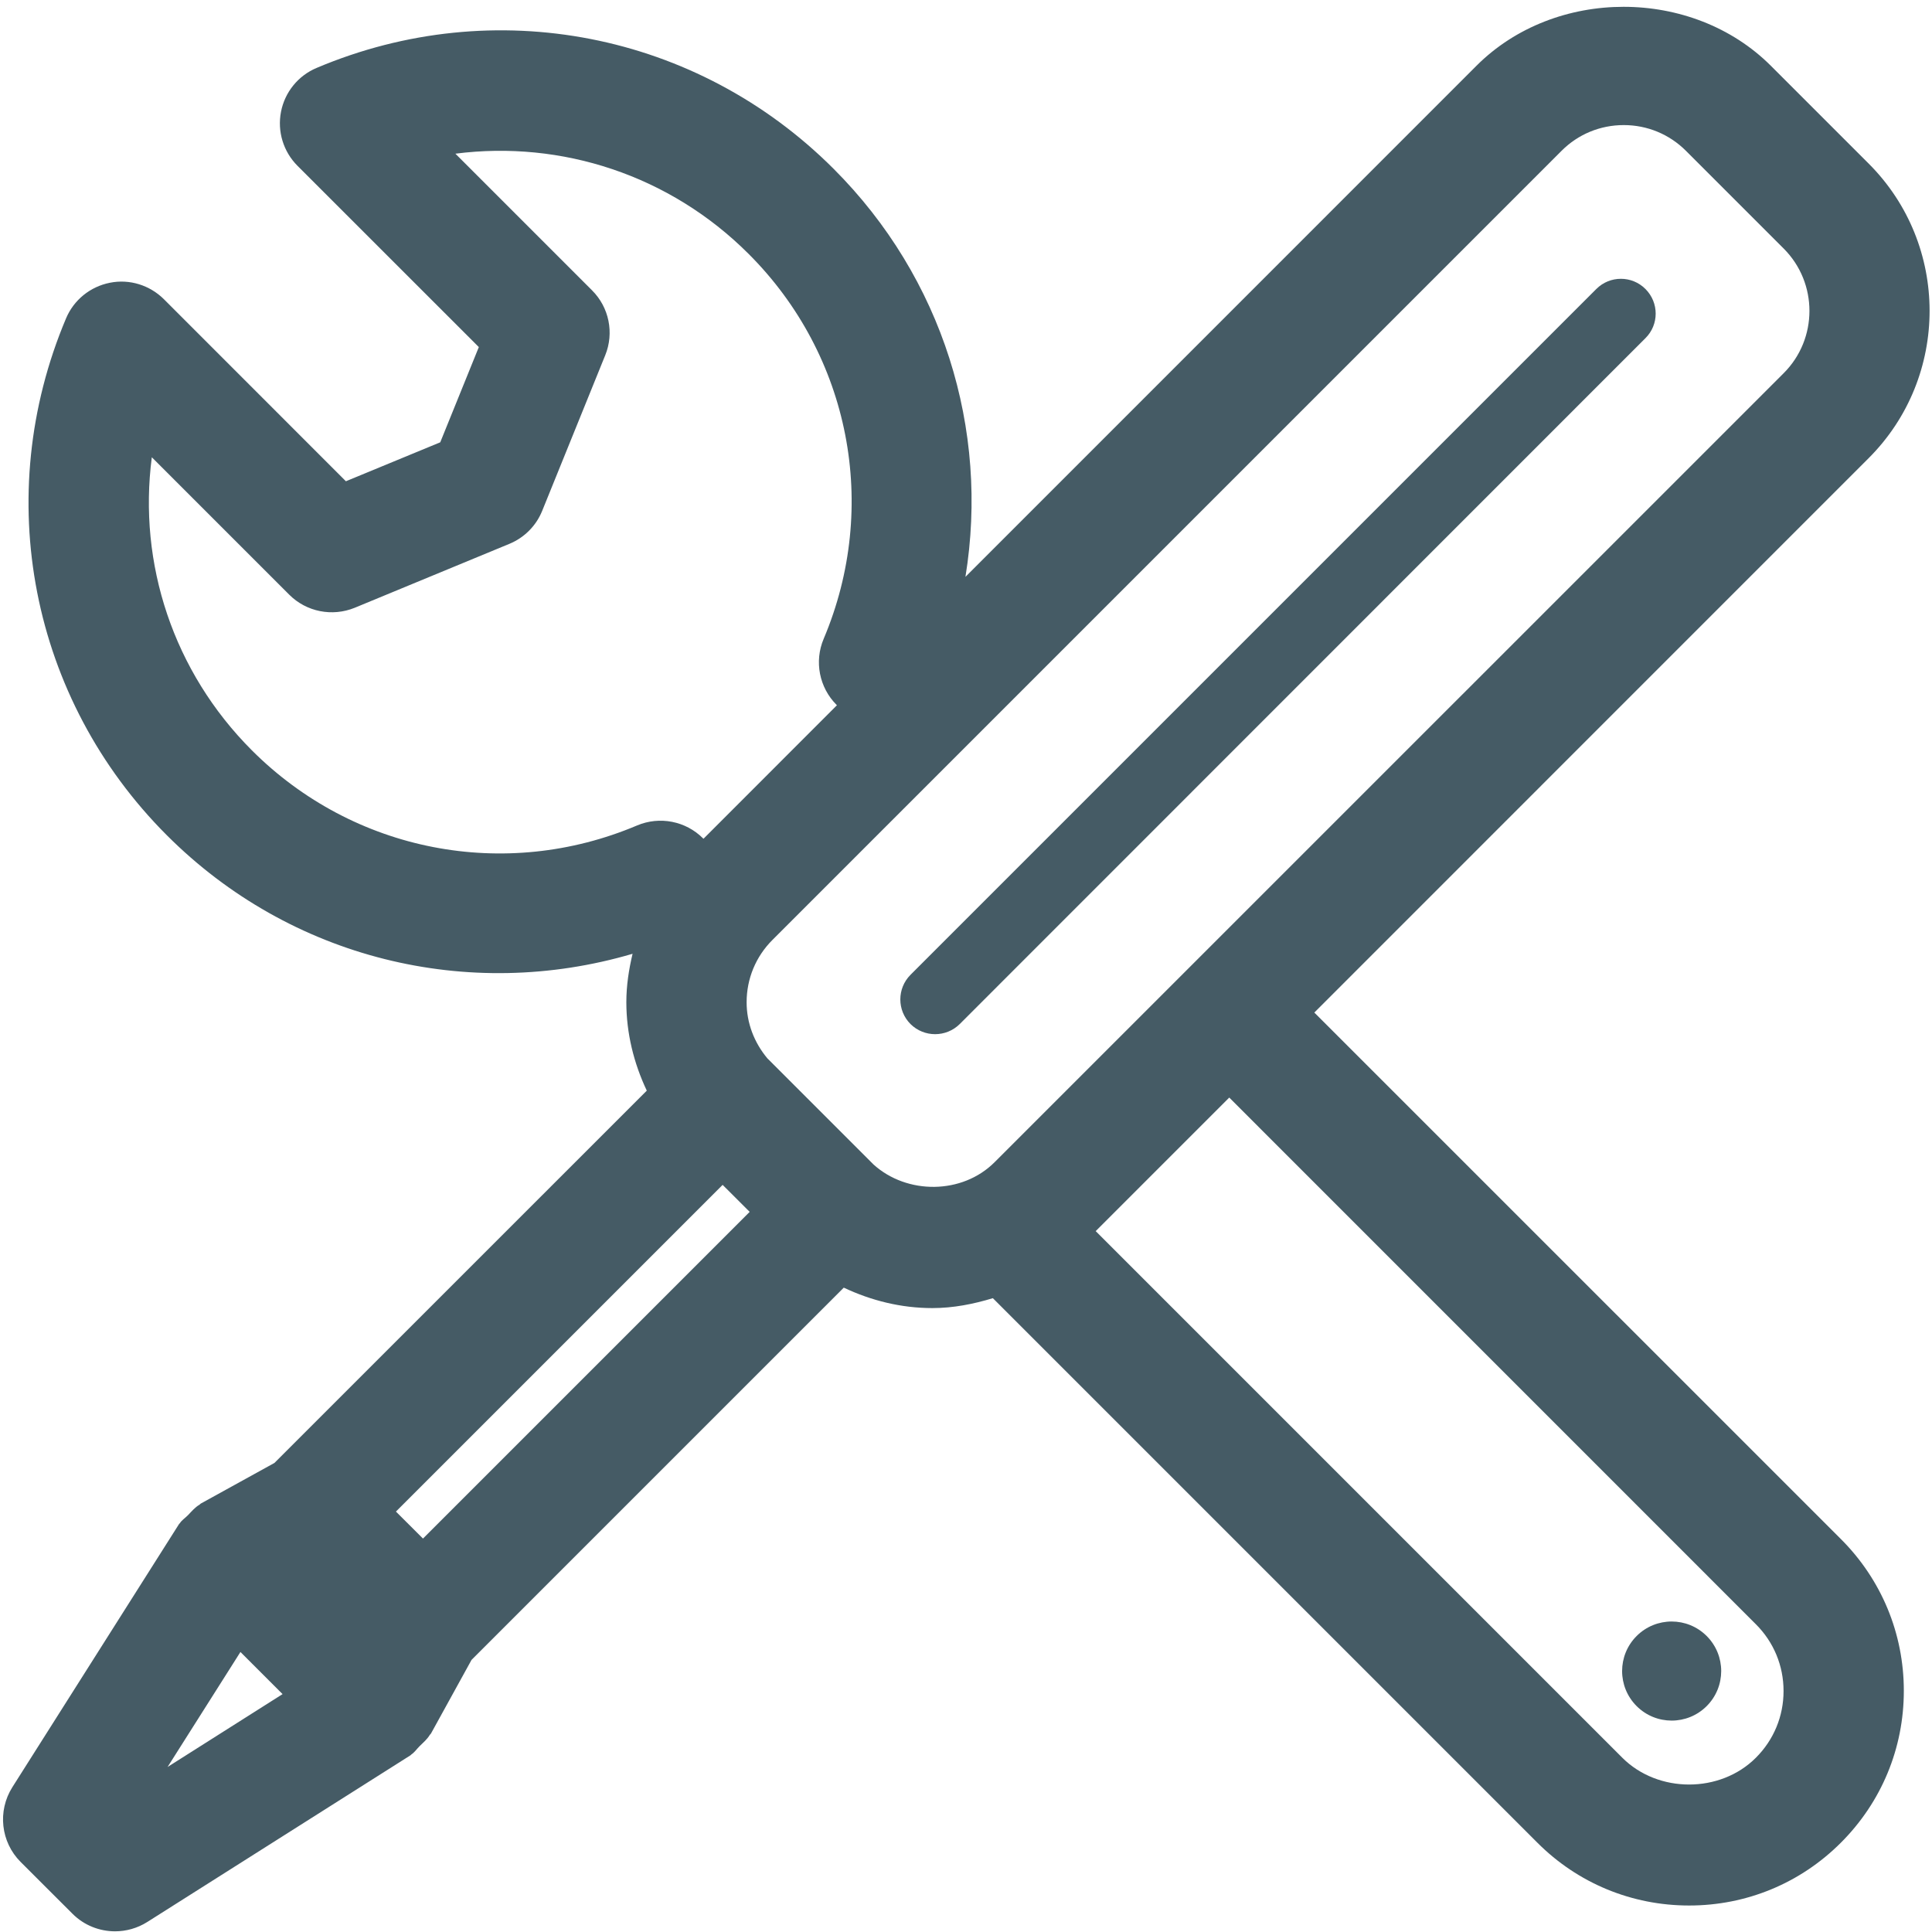
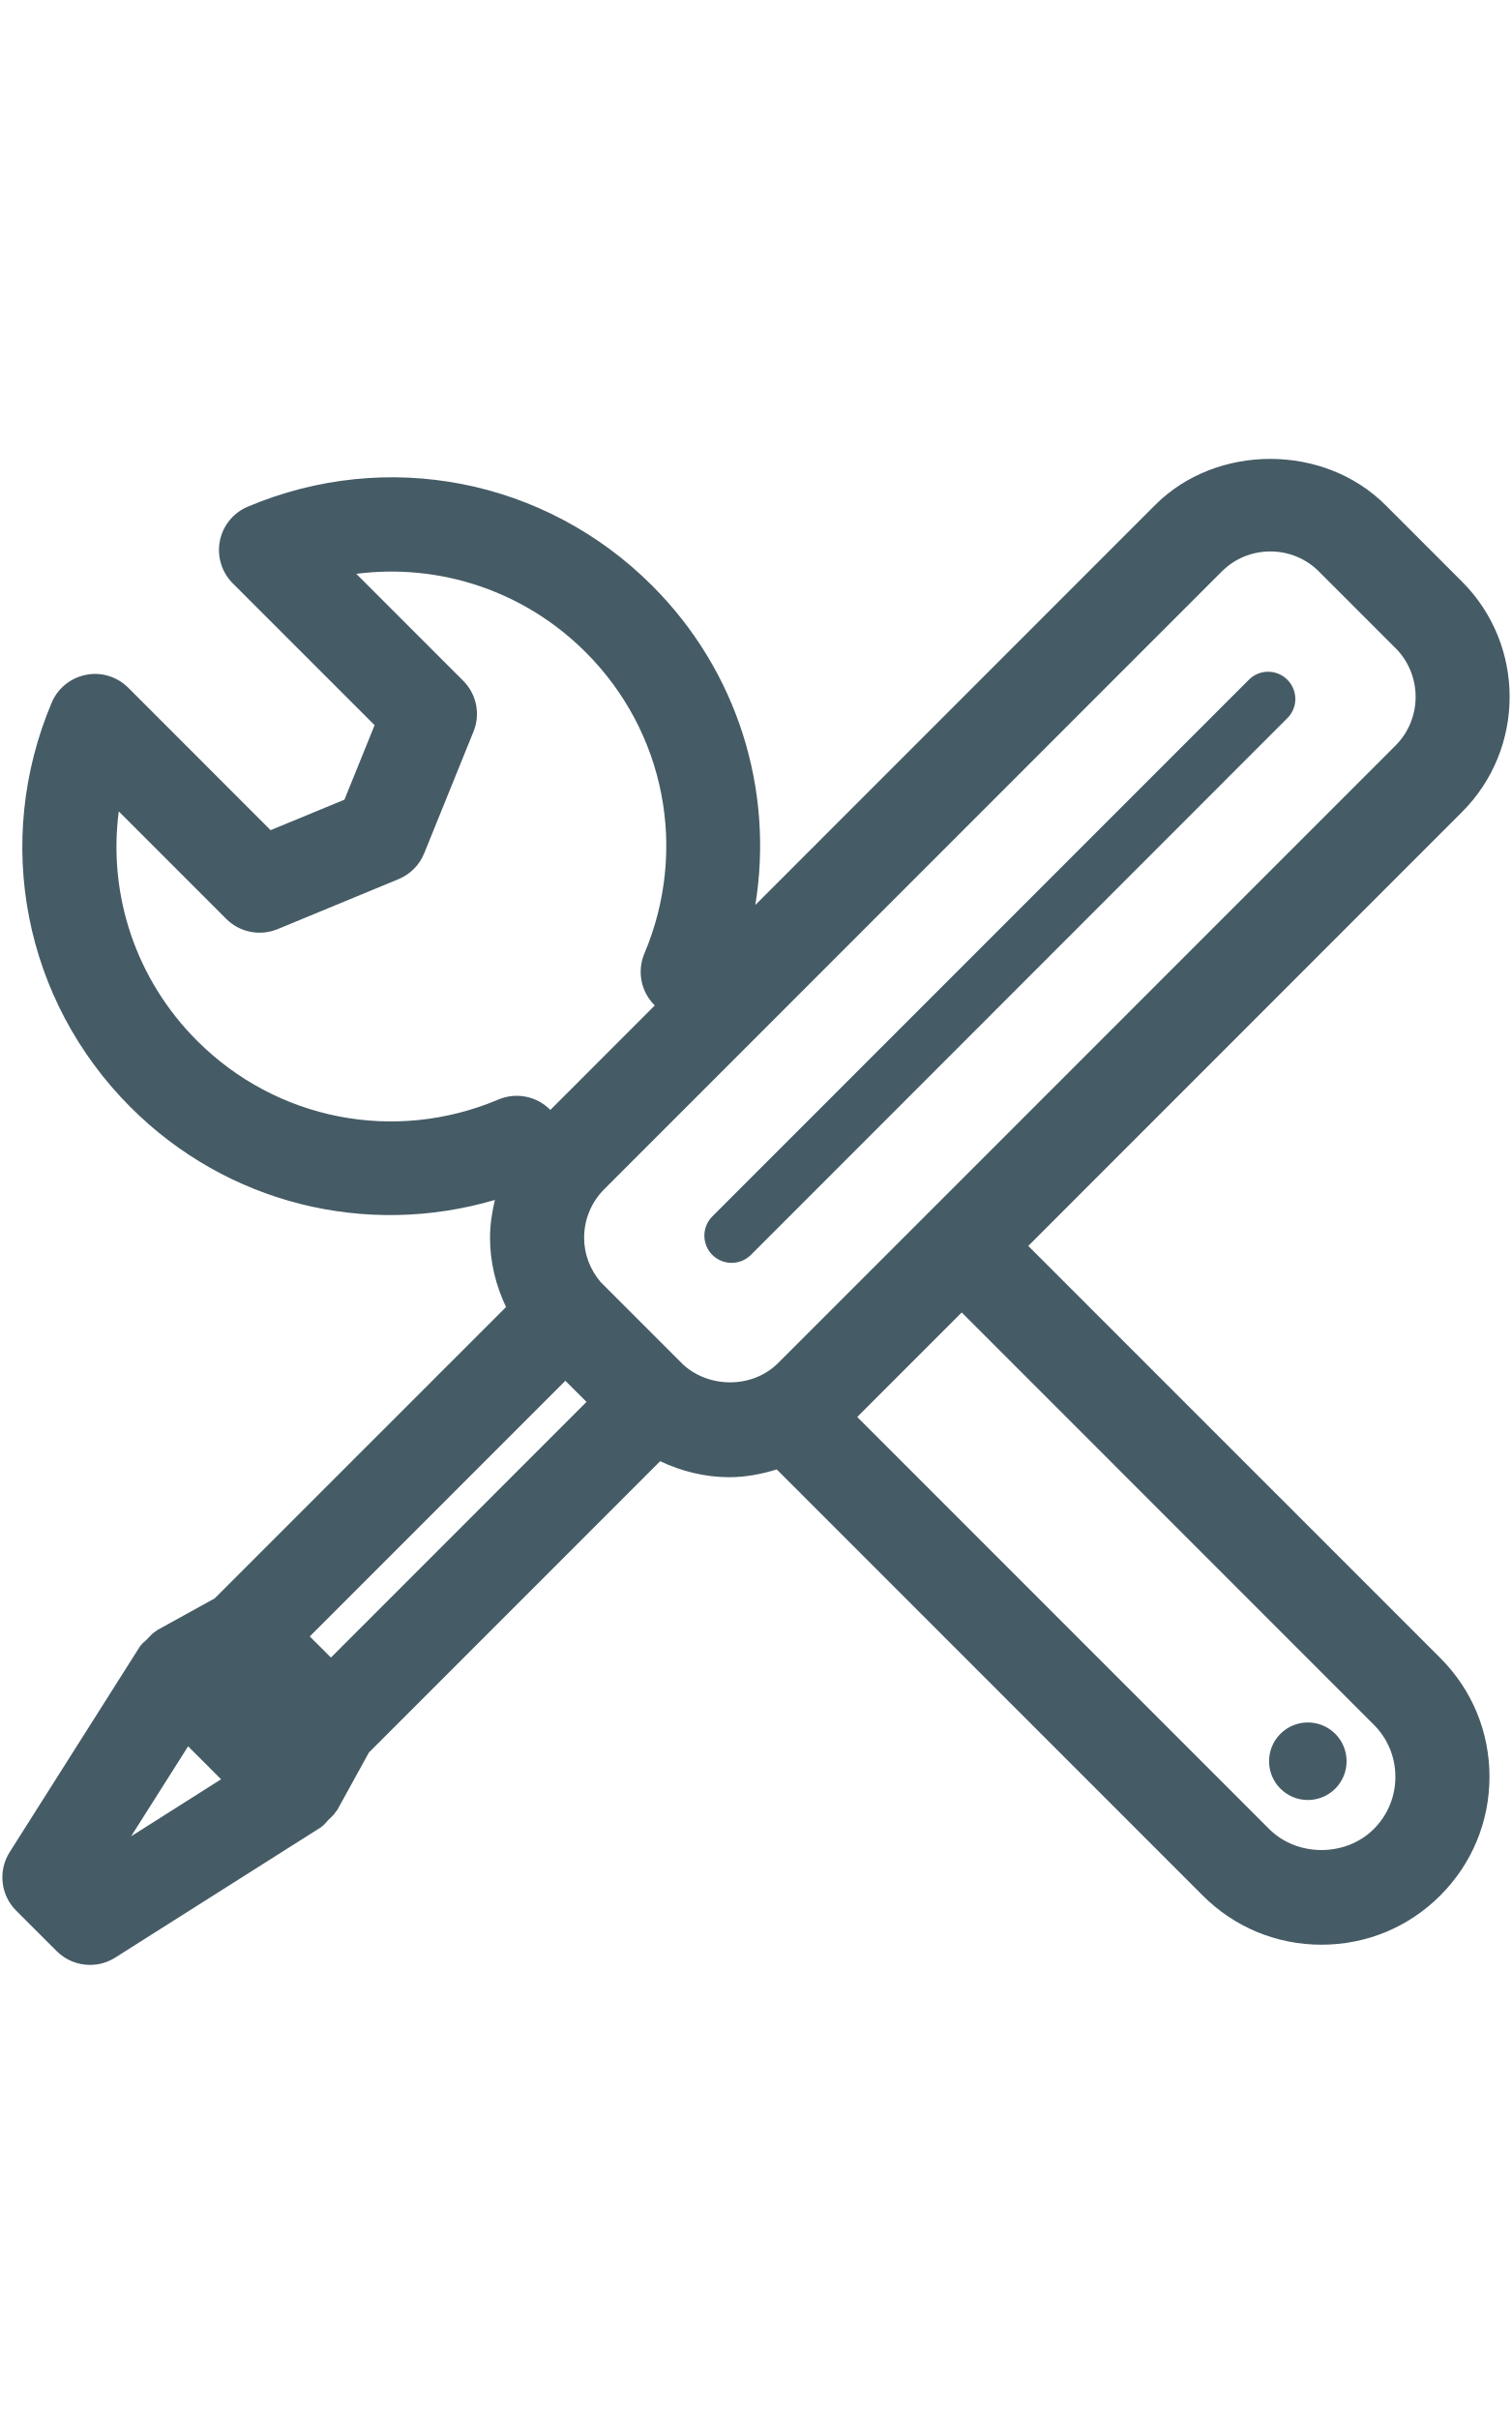
- <svg xmlns="http://www.w3.org/2000/svg" width="31px" height="31px" viewBox="0 0 31 31" version="1.1">
+ <svg xmlns="http://www.w3.org/2000/svg" width="15px" height="24px" viewBox="0 0 31 31" version="1.1">
  <defs />
  <g id="Page-1" stroke="none" stroke-width="1" fill="none" fill-rule="evenodd">
    <g id="Desktop-HD-Copy-5" transform="translate(-698, -801)" fill="#455B65">
      <g id="customizable" transform="translate(698, 801)">
        <path d="M21.089,16.247 L29.985,7.35 C31.287,6.047 31.287,3.927 29.984,2.625 L28.414,1.055 C27.151,-0.206 24.95,-0.206 23.69,1.056 L15.491,9.256 C15.876,6.891 15.126,4.458 13.375,2.708 C11.186,0.519 7.931,-0.117 5.08,1.09 C4.784,1.214 4.57,1.479 4.509,1.793 C4.447,2.109 4.547,2.433 4.773,2.66 L7.683,5.569 L7.064,7.097 L5.55,7.722 L2.631,4.802 C2.404,4.576 2.078,4.473 1.763,4.537 C1.448,4.599 1.184,4.813 1.06,5.108 C-0.145,7.96 0.49,11.216 2.678,13.403 C4.659,15.385 7.512,16.08 10.15,15.304 C10.09,15.556 10.05,15.814 10.05,16.08 C10.05,16.58 10.17,17.06 10.378,17.5 L4.403,23.474 L3.221,24.126 C3.213,24.13 3.209,24.139 3.202,24.143 C3.128,24.186 3.075,24.251 3.016,24.312 C2.972,24.357 2.92,24.389 2.886,24.44 C2.882,24.446 2.877,24.448 2.873,24.454 L0.198,28.677 C-0.043,29.059 0.012,29.557 0.331,29.876 L1.164,30.708 C1.35,30.894 1.597,30.989 1.846,30.989 C2.024,30.989 2.203,30.94 2.362,30.84 L6.586,28.165 C6.592,28.162 6.595,28.155 6.601,28.151 C6.652,28.117 6.686,28.065 6.729,28.022 C6.789,27.962 6.854,27.909 6.897,27.836 C6.902,27.829 6.91,27.825 6.915,27.816 L7.566,26.634 L13.539,20.661 C13.979,20.869 14.459,20.989 14.96,20.989 C15.295,20.989 15.618,20.925 15.931,20.83 L24.667,29.566 C25.317,30.218 26.183,30.575 27.103,30.575 C28.024,30.575 28.889,30.217 29.539,29.566 C30.19,28.915 30.548,28.051 30.548,27.13 C30.548,26.21 30.189,25.345 29.538,24.695 L21.089,16.247 Z M4.042,12.04 C2.781,10.779 2.213,9.043 2.436,7.337 L4.641,9.542 C4.917,9.818 5.331,9.899 5.692,9.752 L8.174,8.726 C8.413,8.627 8.603,8.437 8.7,8.196 L9.711,5.701 C9.857,5.343 9.774,4.931 9.499,4.658 L7.307,2.466 C9.011,2.247 10.749,2.811 12.011,4.073 C13.642,5.701 14.114,8.128 13.216,10.251 C13.063,10.613 13.145,11.032 13.423,11.31 L13.429,11.316 L11.288,13.458 L11.281,13.452 C11.003,13.174 10.585,13.092 10.222,13.245 C8.1,14.143 5.673,13.671 4.042,12.04 Z M6.787,24.687 L6.353,24.254 L11.595,19.012 L12.029,19.445 L6.787,24.687 Z M3.858,26.507 L3.901,26.55 L4.534,27.183 L2.689,28.352 L3.858,26.507 Z M14.015,18.684 L12.313,16.982 C12.101,16.728 11.98,16.415 11.98,16.082 C11.98,15.704 12.127,15.349 12.394,15.082 L25.056,2.42 C25.321,2.154 25.676,2.007 26.054,2.007 C26.431,2.007 26.786,2.154 27.052,2.42 L28.621,3.989 C29.171,4.54 29.171,5.437 28.621,5.987 L15.958,18.649 C15.44,19.167 14.554,19.172 14.015,18.684 Z M28.174,28.204 C27.602,28.777 26.604,28.777 26.031,28.204 L17.581,19.754 L19.724,17.611 L28.174,26.062 C28.461,26.348 28.618,26.728 28.618,27.132 C28.619,27.536 28.461,27.918 28.174,28.204 Z" id="Shape" />
        <ellipse id="Oval" transform="translate(26.8228, 26.81343) rotate(-44.98785) translate(-26.8228, -26.81343) " cx="26.823" cy="26.813" rx="0.795" ry="0.795" />
        <path d="M26.402,4.637 C26.185,4.419 25.831,4.419 25.614,4.637 L14.609,15.642 C14.392,15.86 14.392,16.213 14.609,16.431 C14.828,16.648 15.181,16.648 15.4,16.431 L26.402,5.426 C26.621,5.209 26.621,4.856 26.402,4.637 Z" id="Shape" />
      </g>
    </g>
  </g>
</svg>
